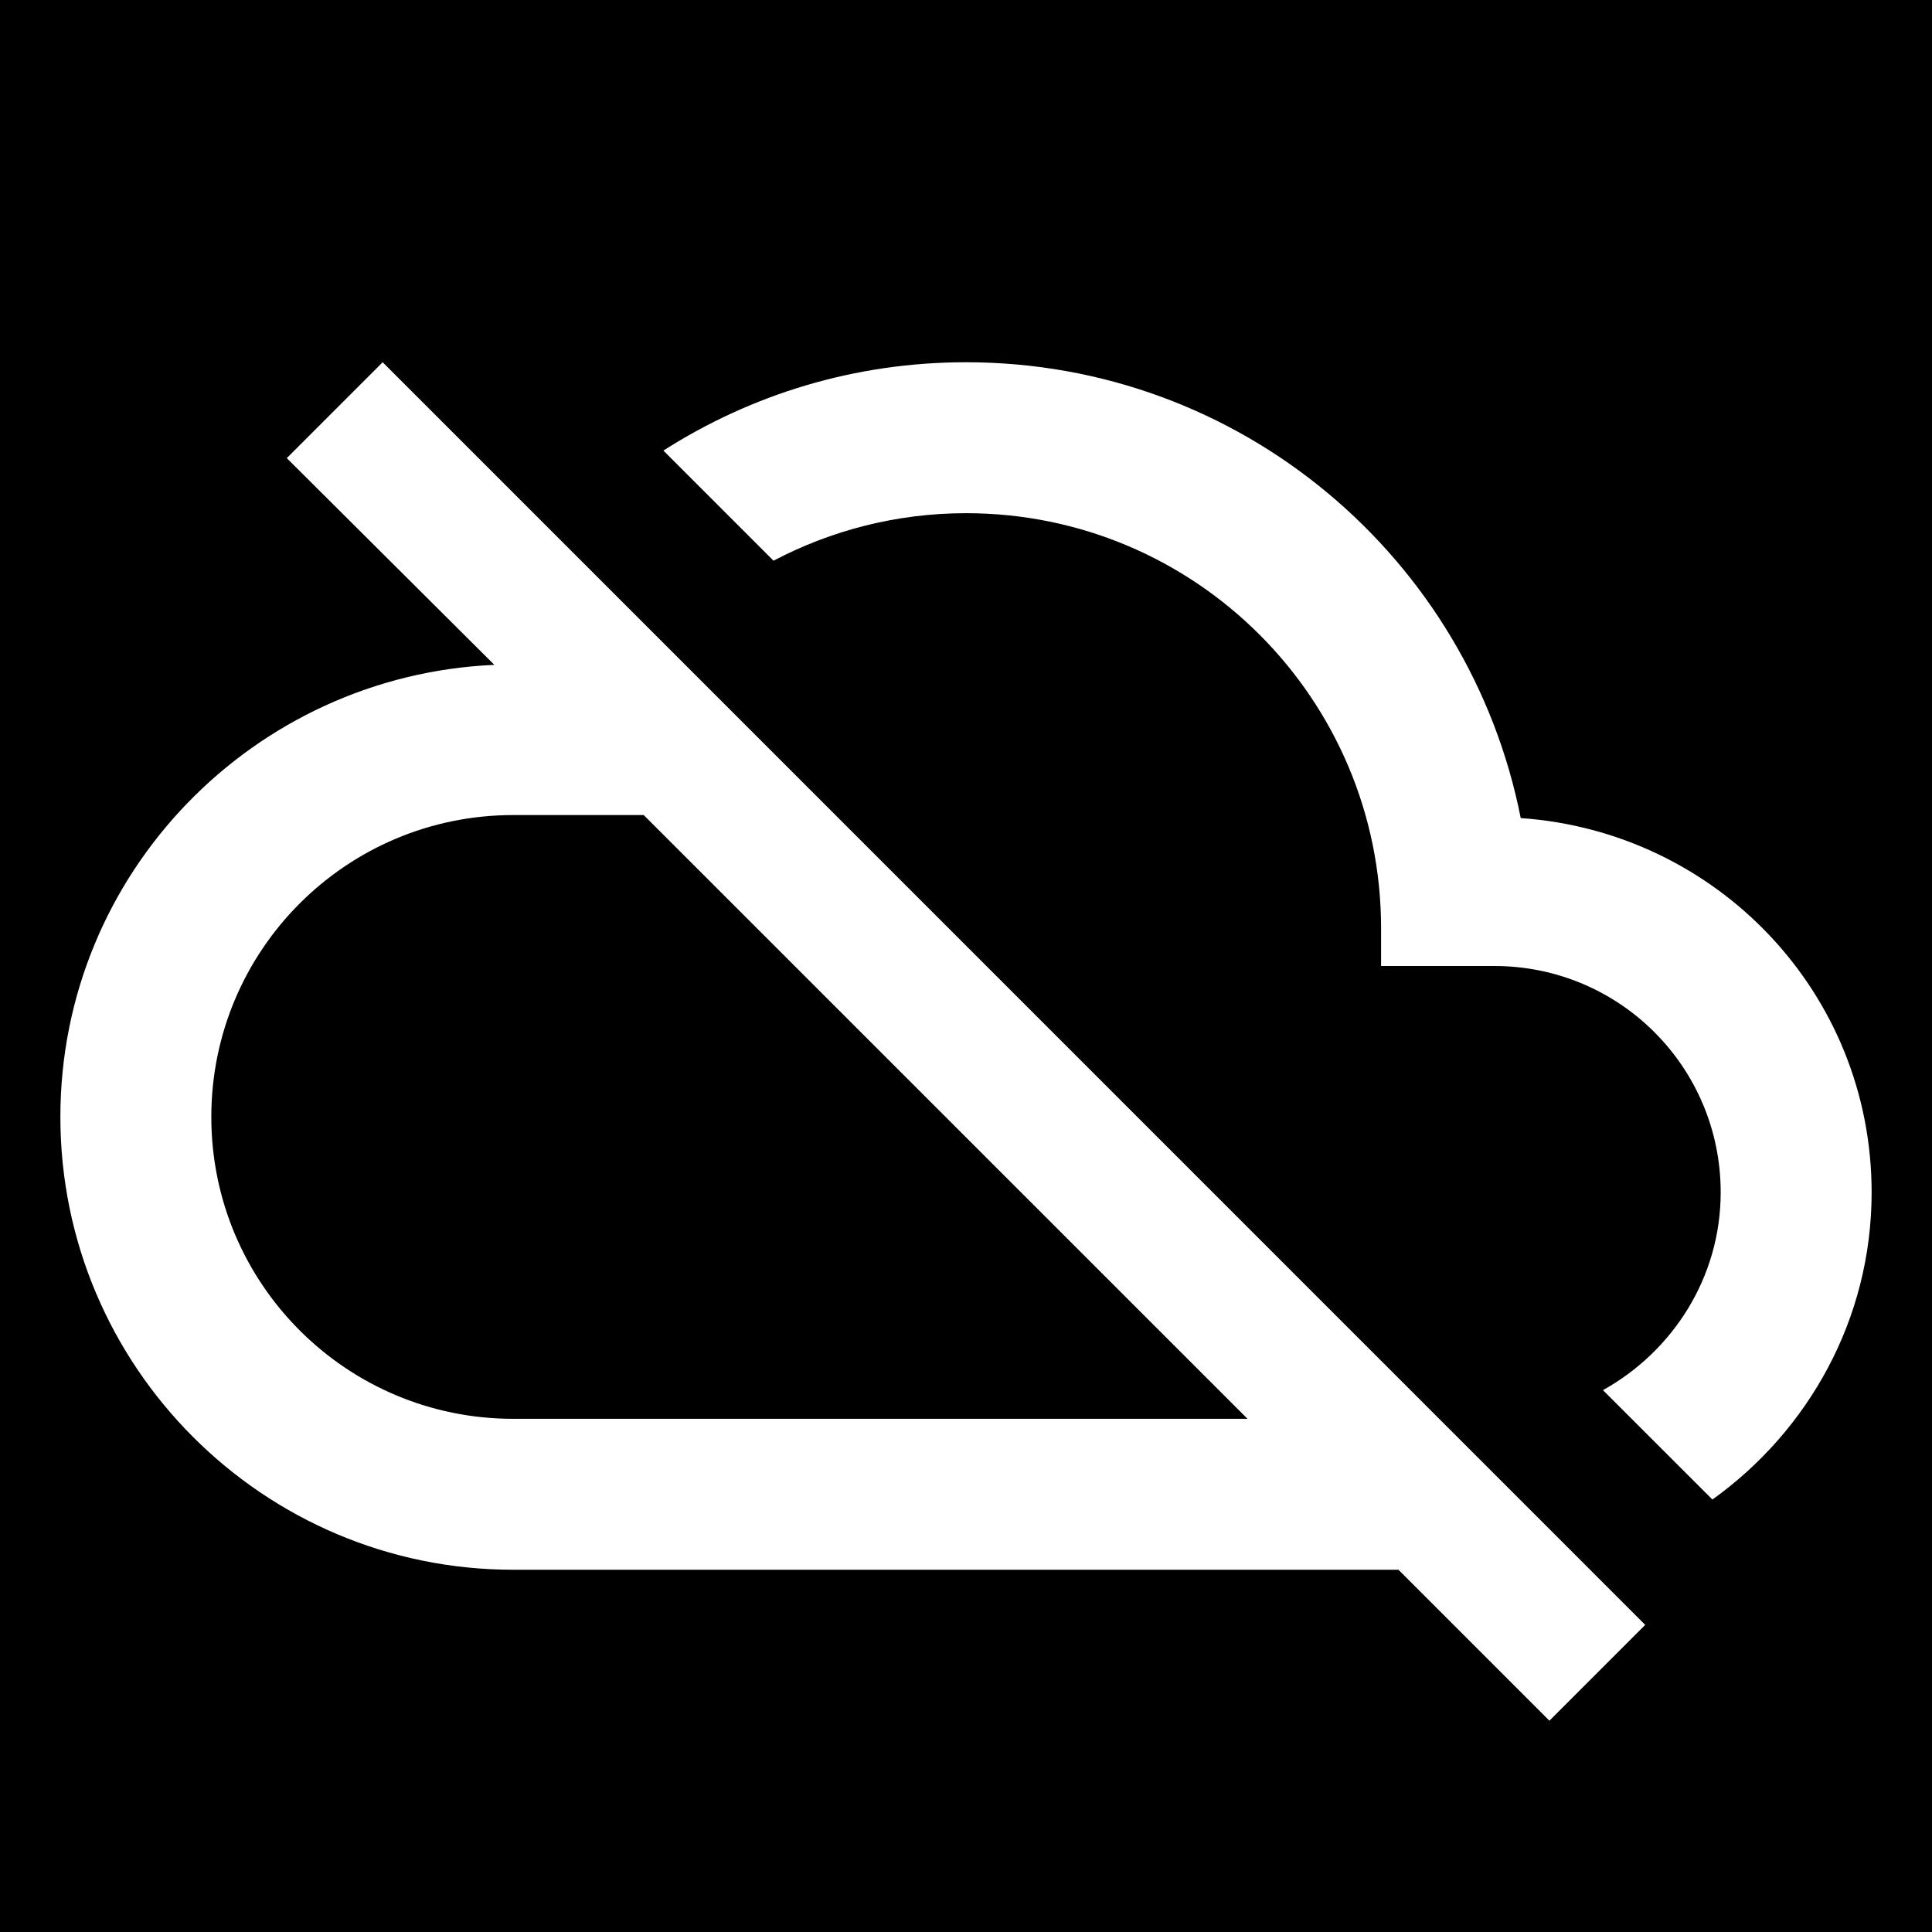
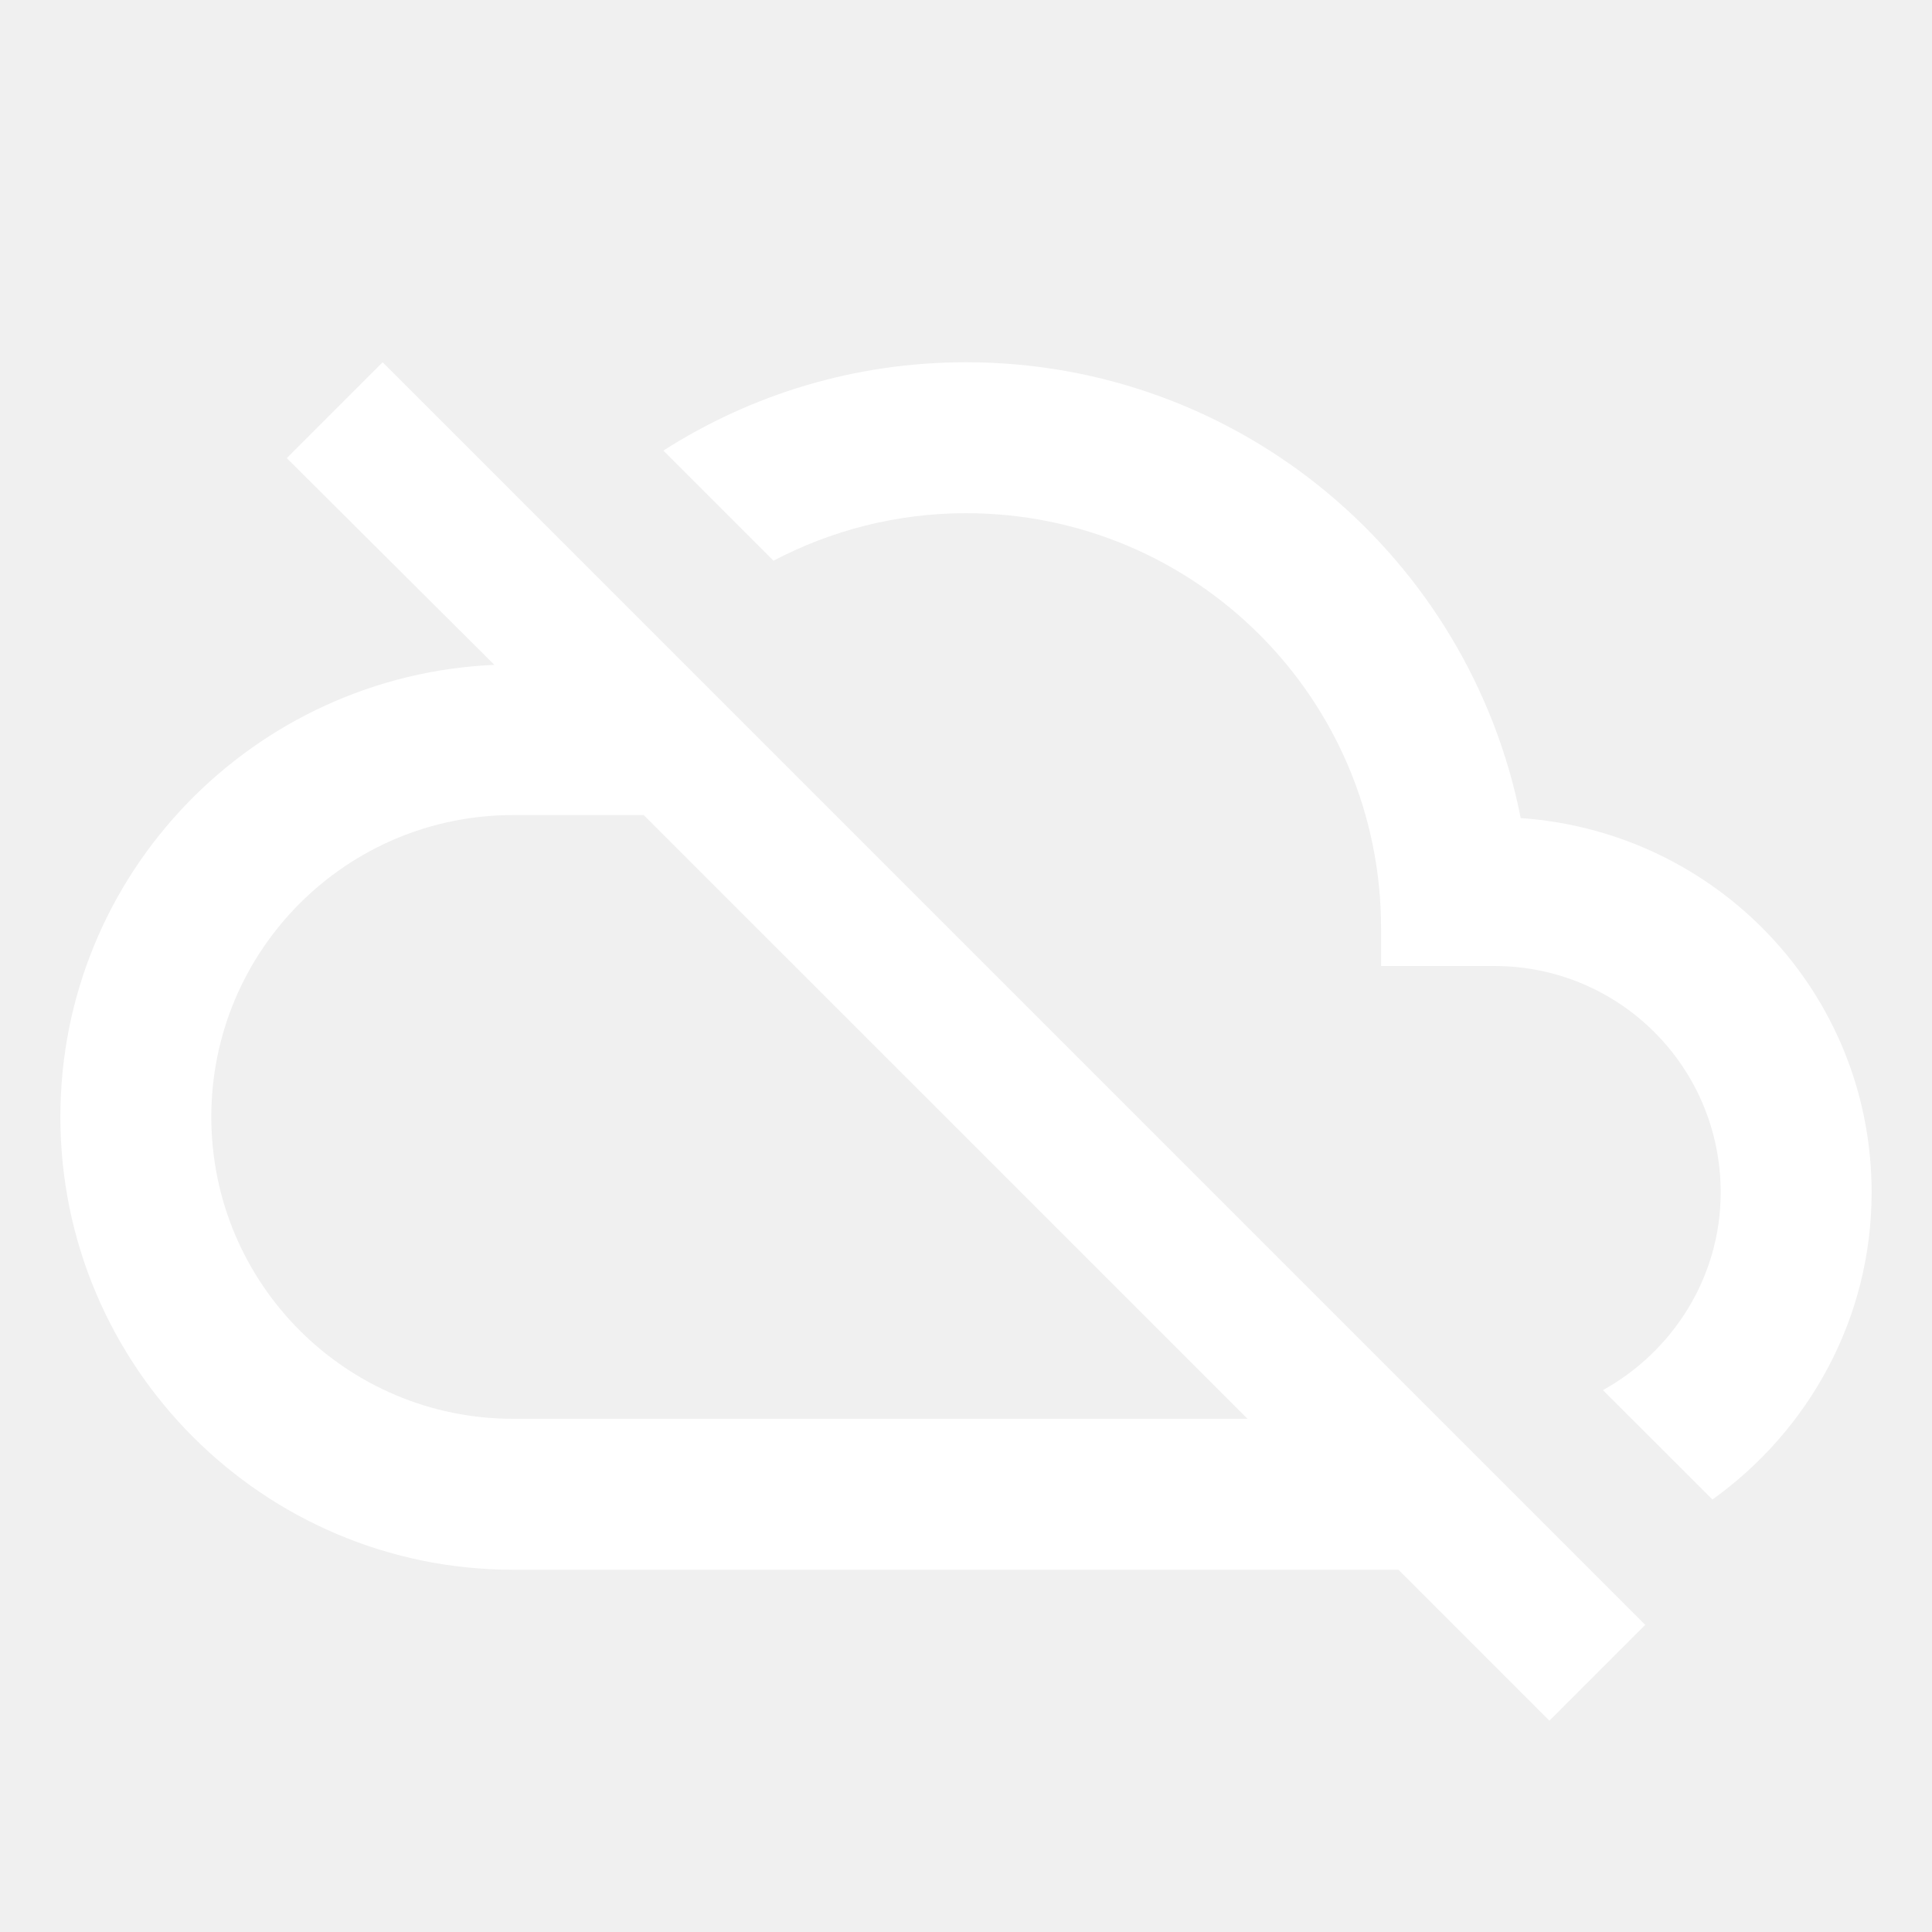
<svg xmlns="http://www.w3.org/2000/svg" width="32px" height="32px" viewBox="0 0 32 32" version="1.1">
  <g id="ic_no_connection" stroke="none" stroke-width="1" fill="none" fill-rule="evenodd">
-     <rect fill="#000000" x="0" y="0" width="32" height="32" />
    <g id="cloud_off-24px" transform="translate(1, 1)">
      <polygon id="Path" points="0 0 30 0 30 30 0 30" />
      <path d="M24.188,12.55 C23.337,8.238 19.55,5 15,5 C13.15,5 11.438,5.537 9.988,6.463 L11.812,8.287 C12.762,7.787 13.85,7.5 15,7.5 C18.8,7.5 21.875,10.575 21.875,14.375 L21.875,15 L23.75,15 C25.825,15 27.5,16.675 27.5,18.75 C27.5,20.163 26.7,21.387 25.55,22.025 L27.363,23.837 C28.95,22.7 30,20.85 30,18.75 C30,15.45 27.438,12.775 24.188,12.55 Z M3.75,6.588 L7.188,10.012 C3.2,10.188 0,13.463 0,17.5 C0,21.637 3.362,25 7.5,25 L22.163,25 L24.663,27.5 L26.25,25.913 L5.338,5 L3.75,6.588 Z M9.662,12.5 L19.663,22.5 L7.5,22.5 C4.737,22.5 2.5,20.262 2.5,17.5 C2.5,14.738 4.737,12.5 7.5,12.5 L9.662,12.5 Z" id="Shape" fill="#FFFFFF" fill-rule="nonzero" />
    </g>
  </g>
</svg>
